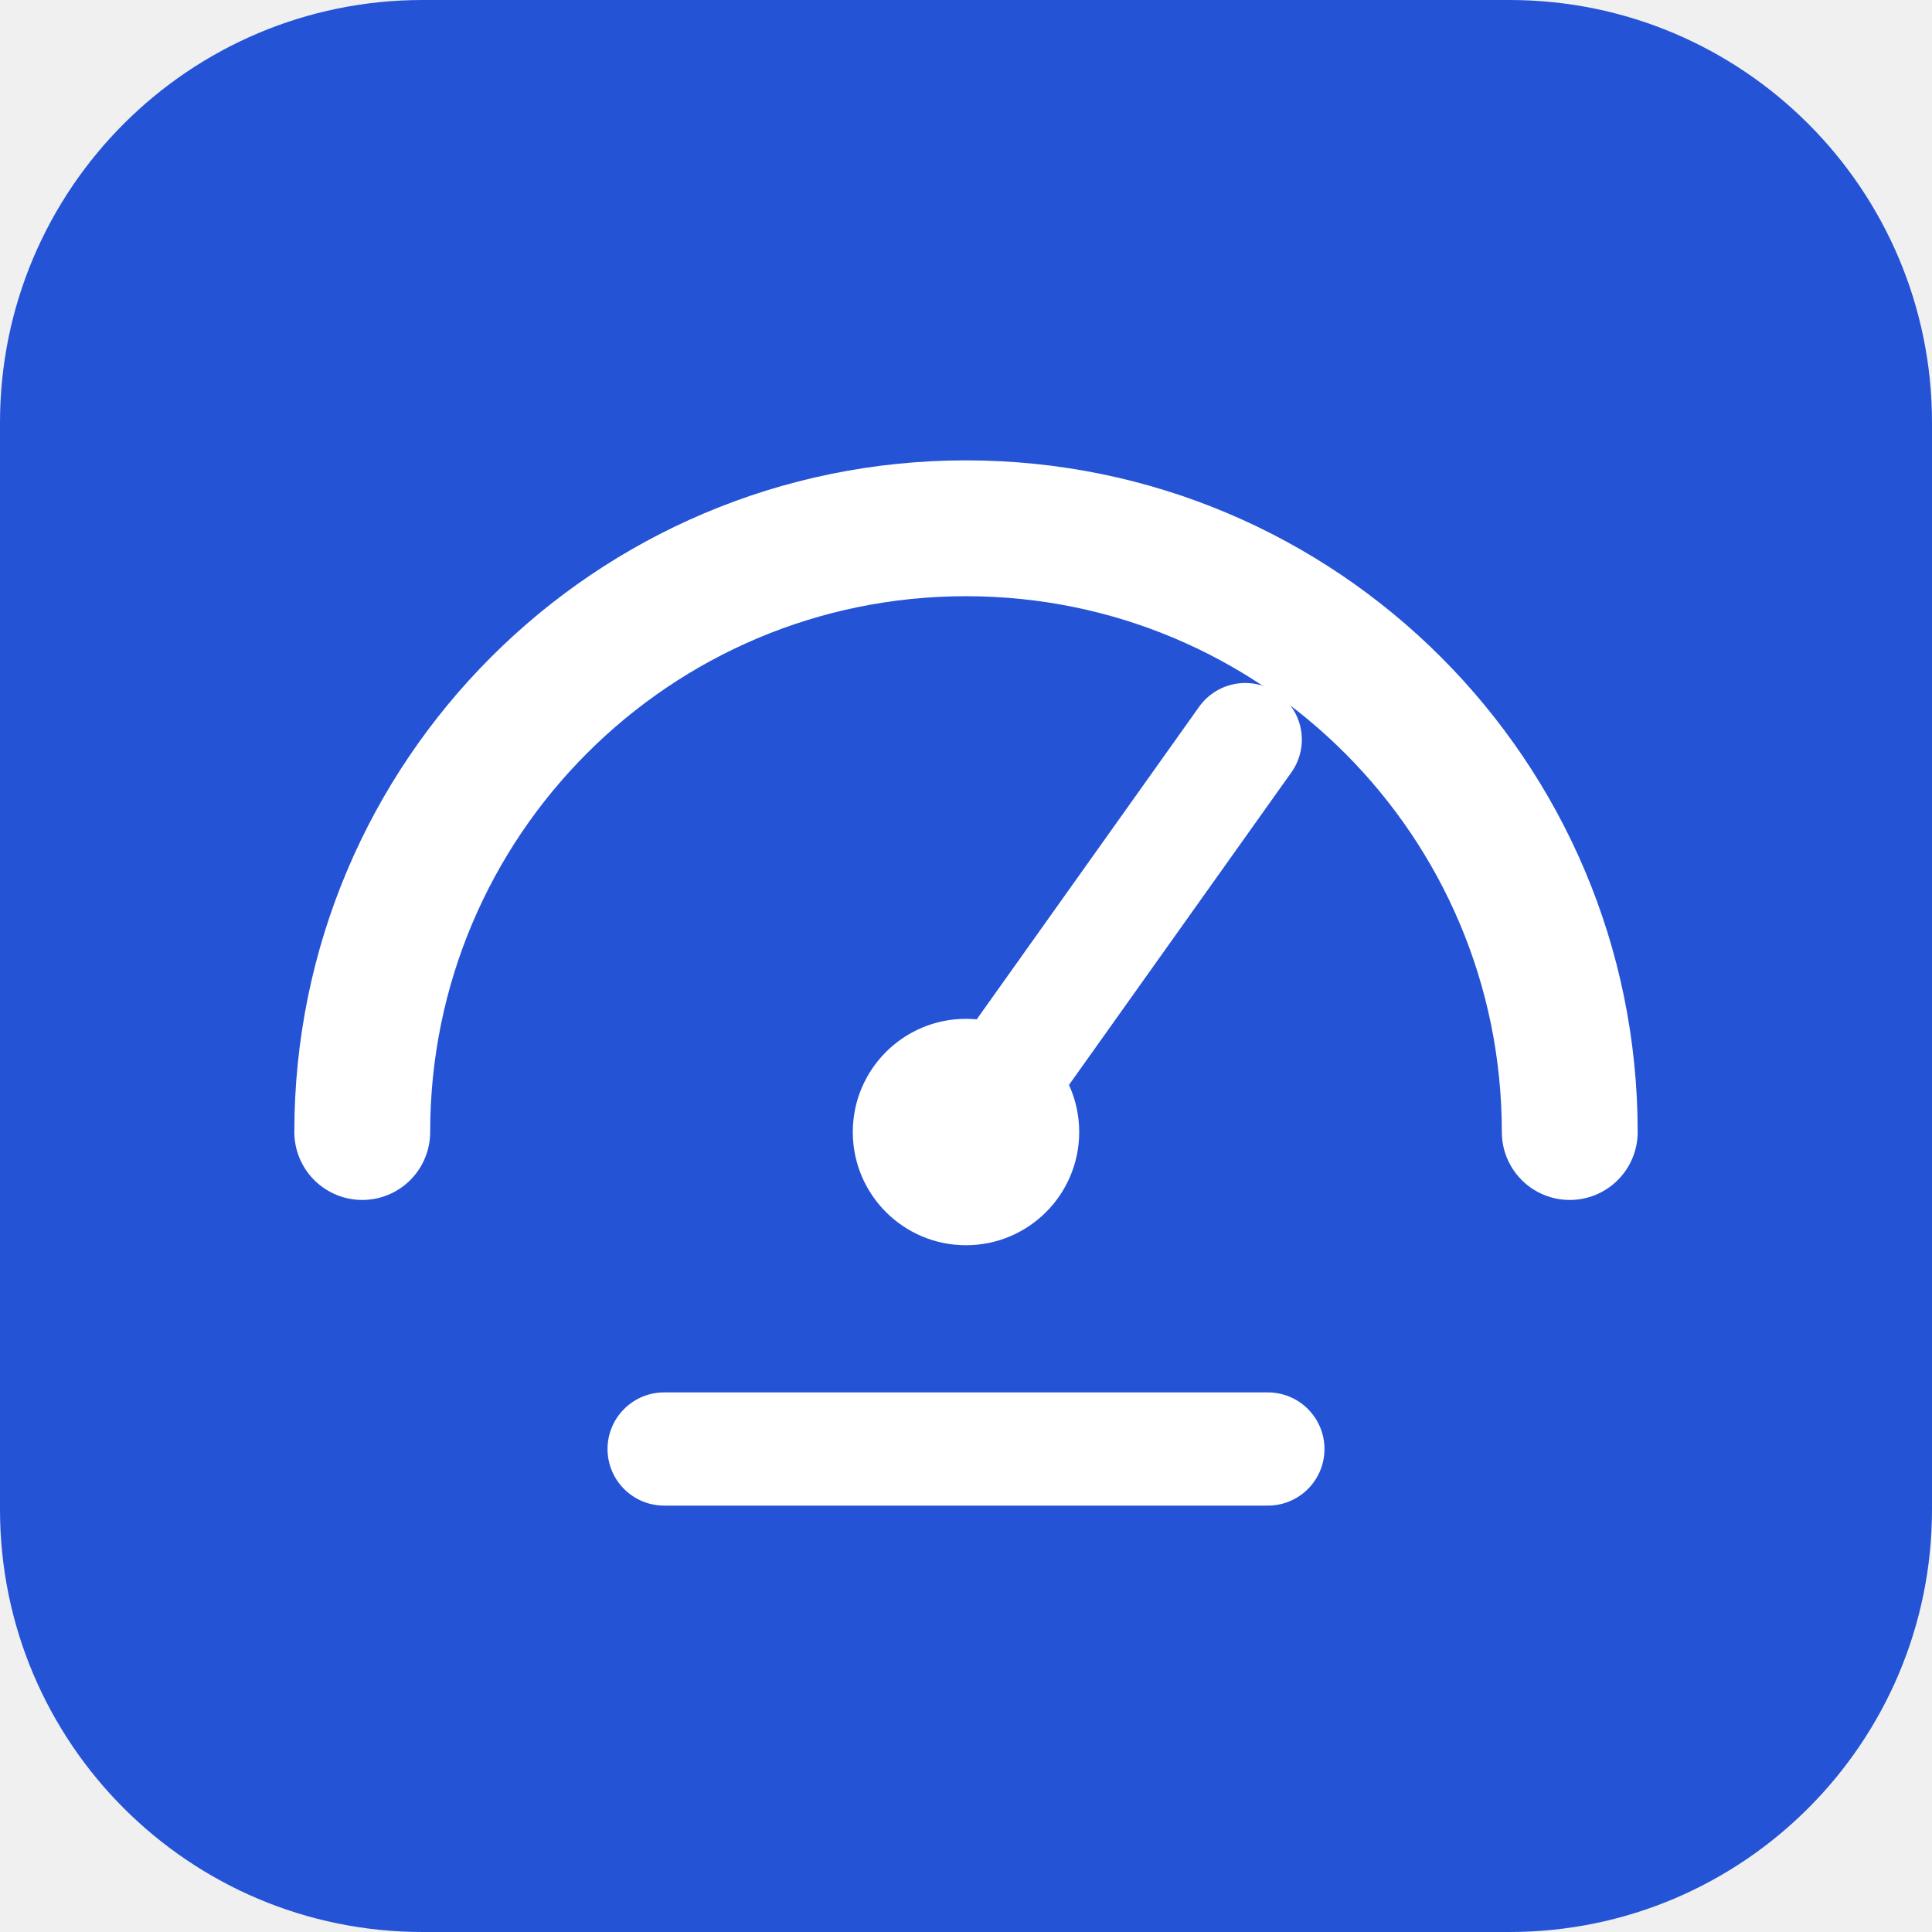
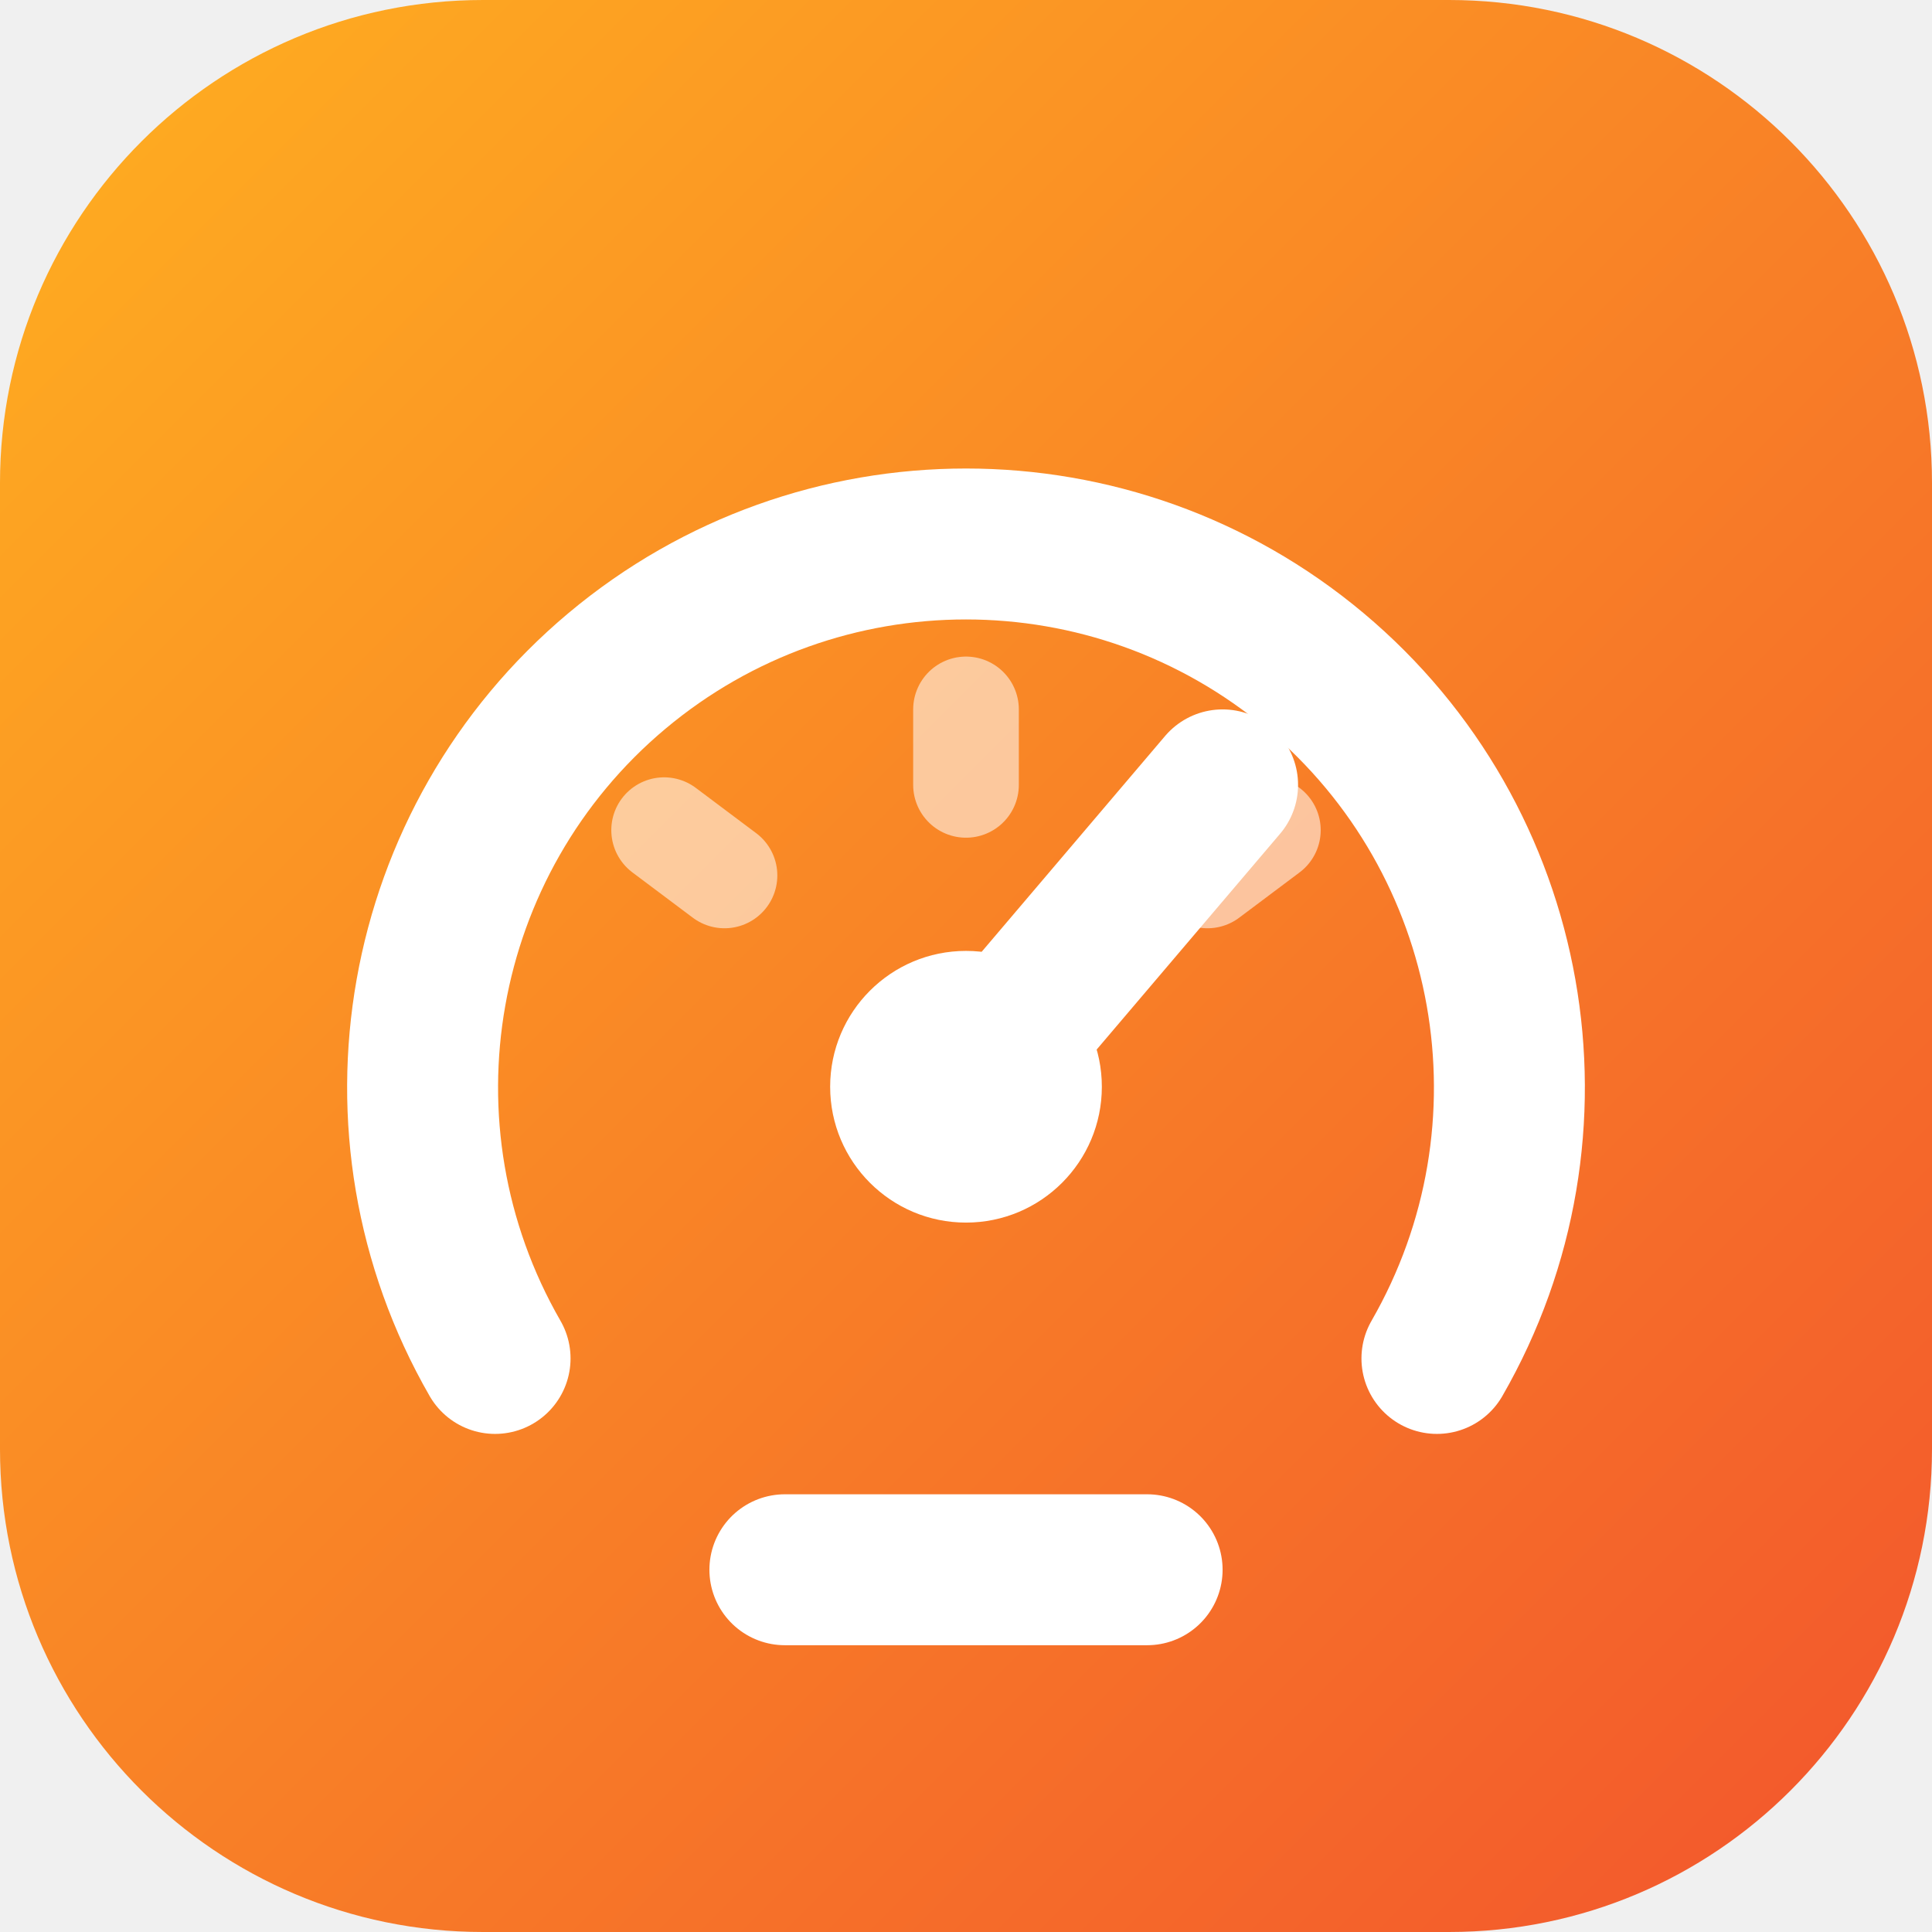
- <svg xmlns="http://www.w3.org/2000/svg" viewBox="0 0 512 512">
-   <rect width="512" height="512" rx="112" fill="#2453d6" />
-   <path d="M96 300a160 160 0 0 1 320 0" fill="none" stroke="#fff" stroke-width="36" stroke-linecap="round" />
-   <path d="M256 300 330 196" stroke="#fff" stroke-width="30" stroke-linecap="round" />
-   <circle cx="256" cy="300" r="30" fill="#fff" />
-   <path d="M176 384h160" stroke="#fff" stroke-width="30" stroke-linecap="round" />
+ <svg xmlns="http://www.w3.org/2000/svg" viewBox="0 0 64 64">
+   <defs>
+     <linearGradient id="no-noob-no-arnaque-bg" x1="0" y1="0" x2="1" y2="1">
+       <stop offset="0" stop-color="#ffb020" />
+       <stop offset="1" stop-color="#f2542d" />
+     </linearGradient>
+   </defs>
+   <rect width="64" height="64" rx="16" fill="url(#no-noob-no-arnaque-bg)" />
+   <g id="glyph" fill="none" stroke="#fff" stroke-width="5" stroke-linecap="round" stroke-linejoin="round">
+     <path d="M16.4 45A18 18 0 1 1 47.6 45" />
+     <path d="M22 27.5l2 1.5M32 23.5v2.5M42 27.5l-2 1.5" stroke-width="3.5" stroke-opacity=".55" />
+     <path d="M32 36l8.5-10" />
+     <path d="M32 31.5a4.5 4.5 0 1 1 0 9a4.5 4.5 0 1 1 0-9z" fill="#fff" stroke="none" />
+     <path d="M26 52h12" />
+   </g>
</svg>
